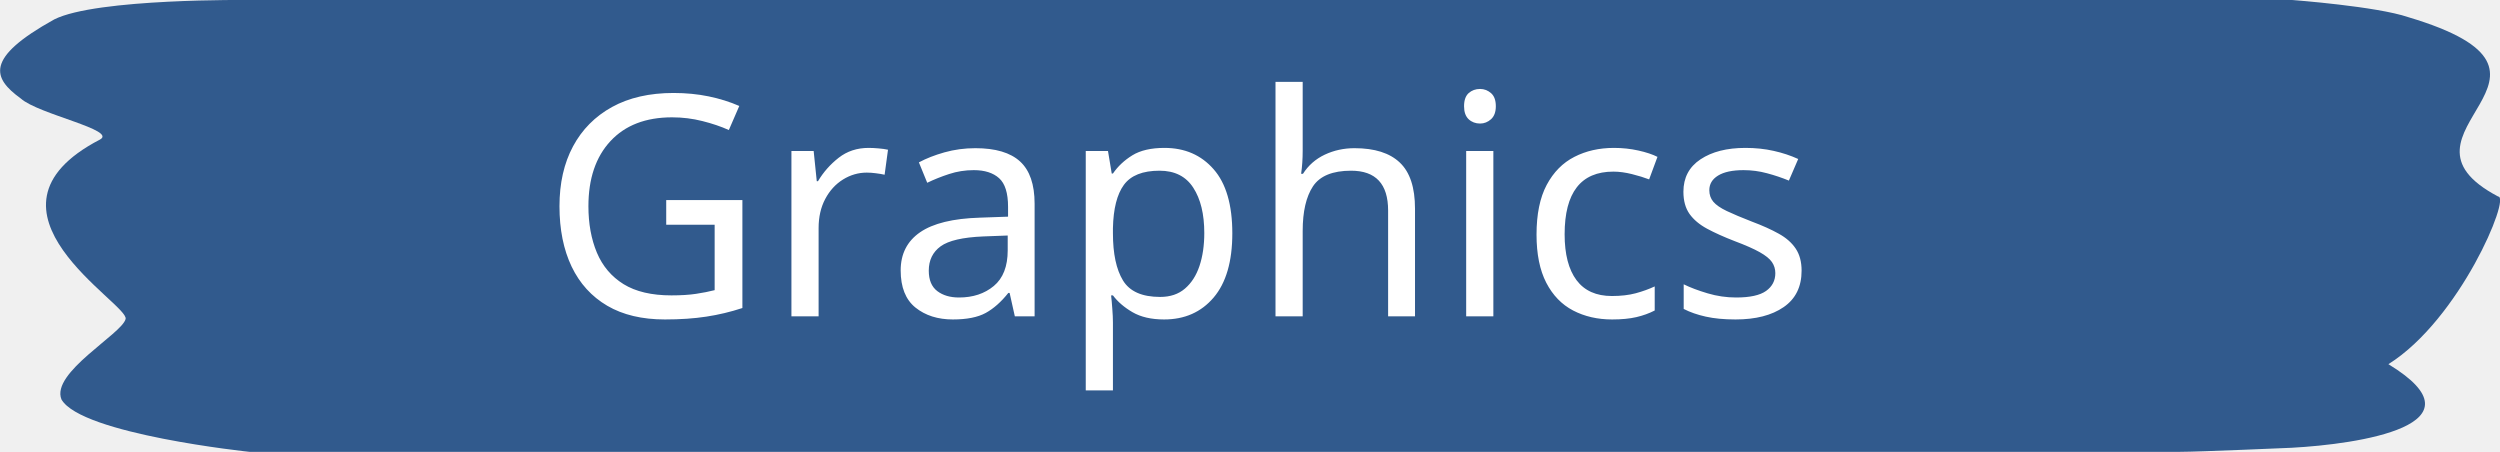
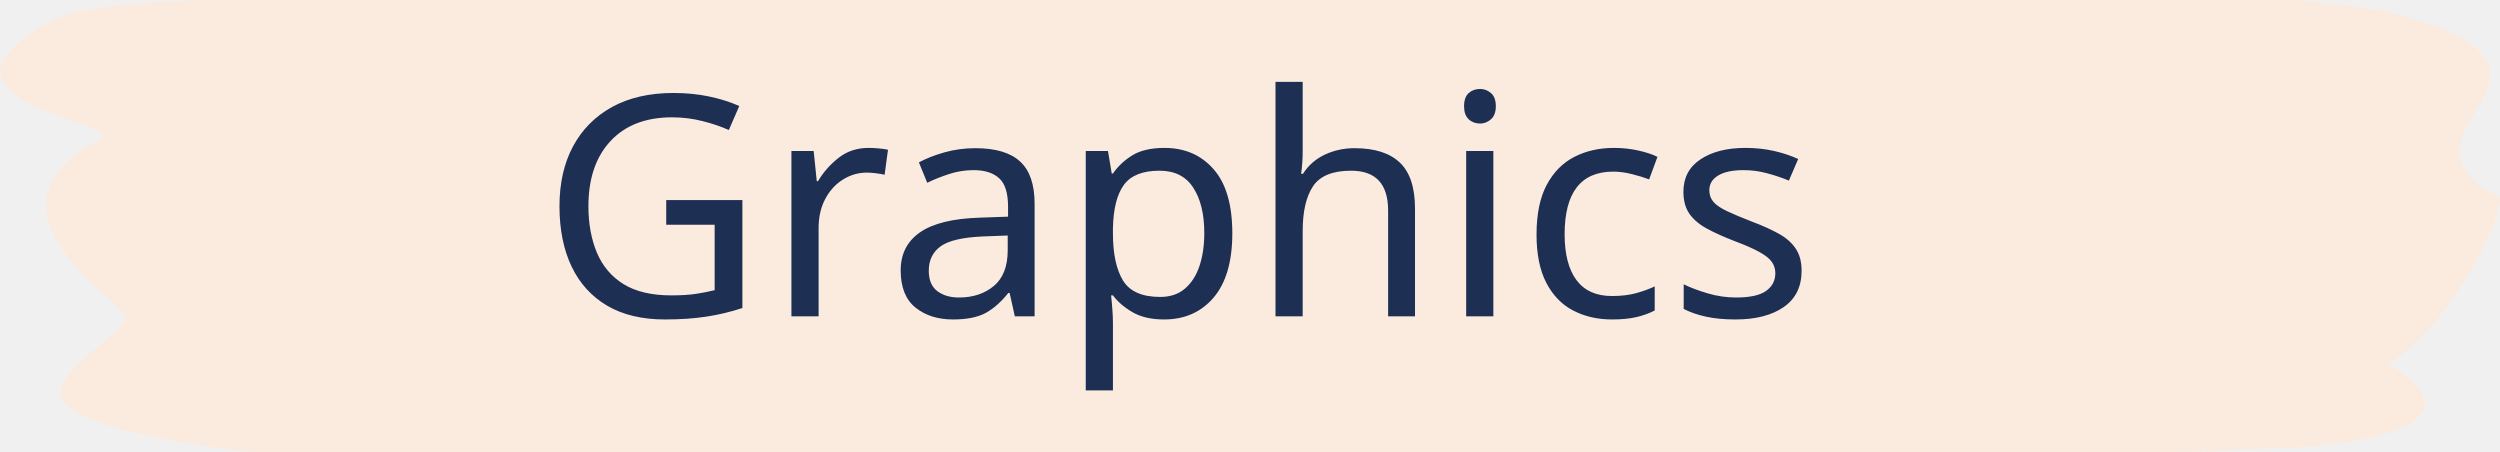
<svg xmlns="http://www.w3.org/2000/svg" version="1.1" x="0px" y="0px" width="553.3px" height="100px" viewBox="0 0 553.3 100" enable-background="new 0 0 553.3 100" xml:space="preserve">
  <g id="bg">
</g>
  <g id="info">
    <g>
-       <path fill="#315A8D" d="M552.9,43.5c-27-14.2,22.7-27-19.9-39.7C526,1.4,507.3,0,507.3,0H55.2c0,0-33.9-0.4-43.2,4.3    c-15.5,8.6-13.6,13-7.4,17.5c3.9,3.5,21.5,7,17.5,9.1c-30.2,15.7,6.6,36.4,5.7,39.7C27,73.9,11.2,82.5,13.6,88.4    C18,96.1,55.2,100,55.2,100h427.3c4.1,0,24.7-0.9,24.7-0.9c14.7-0.8,43.6-5,21.4-18.5C544.4,70.7,555.7,43.5,552.9,43.5z" />
+       <path fill="#FBEBDF" d="M552.9,43.5c-27-14.2,22.7-27-19.9-39.7C526,1.4,507.3,0,507.3,0H55.2c0,0-33.9-0.4-43.2,4.3    c-15.5,8.6-13.6,13-7.4,17.5c3.9,3.5,21.5,7,17.5,9.1c-30.2,15.7,6.6,36.4,5.7,39.7C27,73.9,11.2,82.5,13.6,88.4    C18,96.1,55.2,100,55.2,100h427.3c4.1,0,24.7-0.9,24.7-0.9c14.7-0.8,43.6-5,21.4-18.5C544.4,70.7,555.7,43.5,552.9,43.5z" />
      <g>
        <g>
-           <text transform="matrix(1 0 0 1 119.6504 70.0146)" fill="#FFFFFF" font-family="'CooperBlack'" font-size="68.283">Graphics</text>
+           <text transform="matrix(1 0 0 1 119.6504 70.0146)" fill="#1E2F54" font-family="'CooperBlack'" font-size="68.283">Graphics</text>
        </g>
      </g>
    </g>
  </g>
+   <g id="圖層_8">
+ </g>
+   <g id="圖層_7" display="none">
+ </g>
  <g id="圖層_6">
</g>
  <g id="圖層_1" display="none">
</g>
  <g id="其他">
</g>
  <g id="圖層_2">
</g>
</svg>
